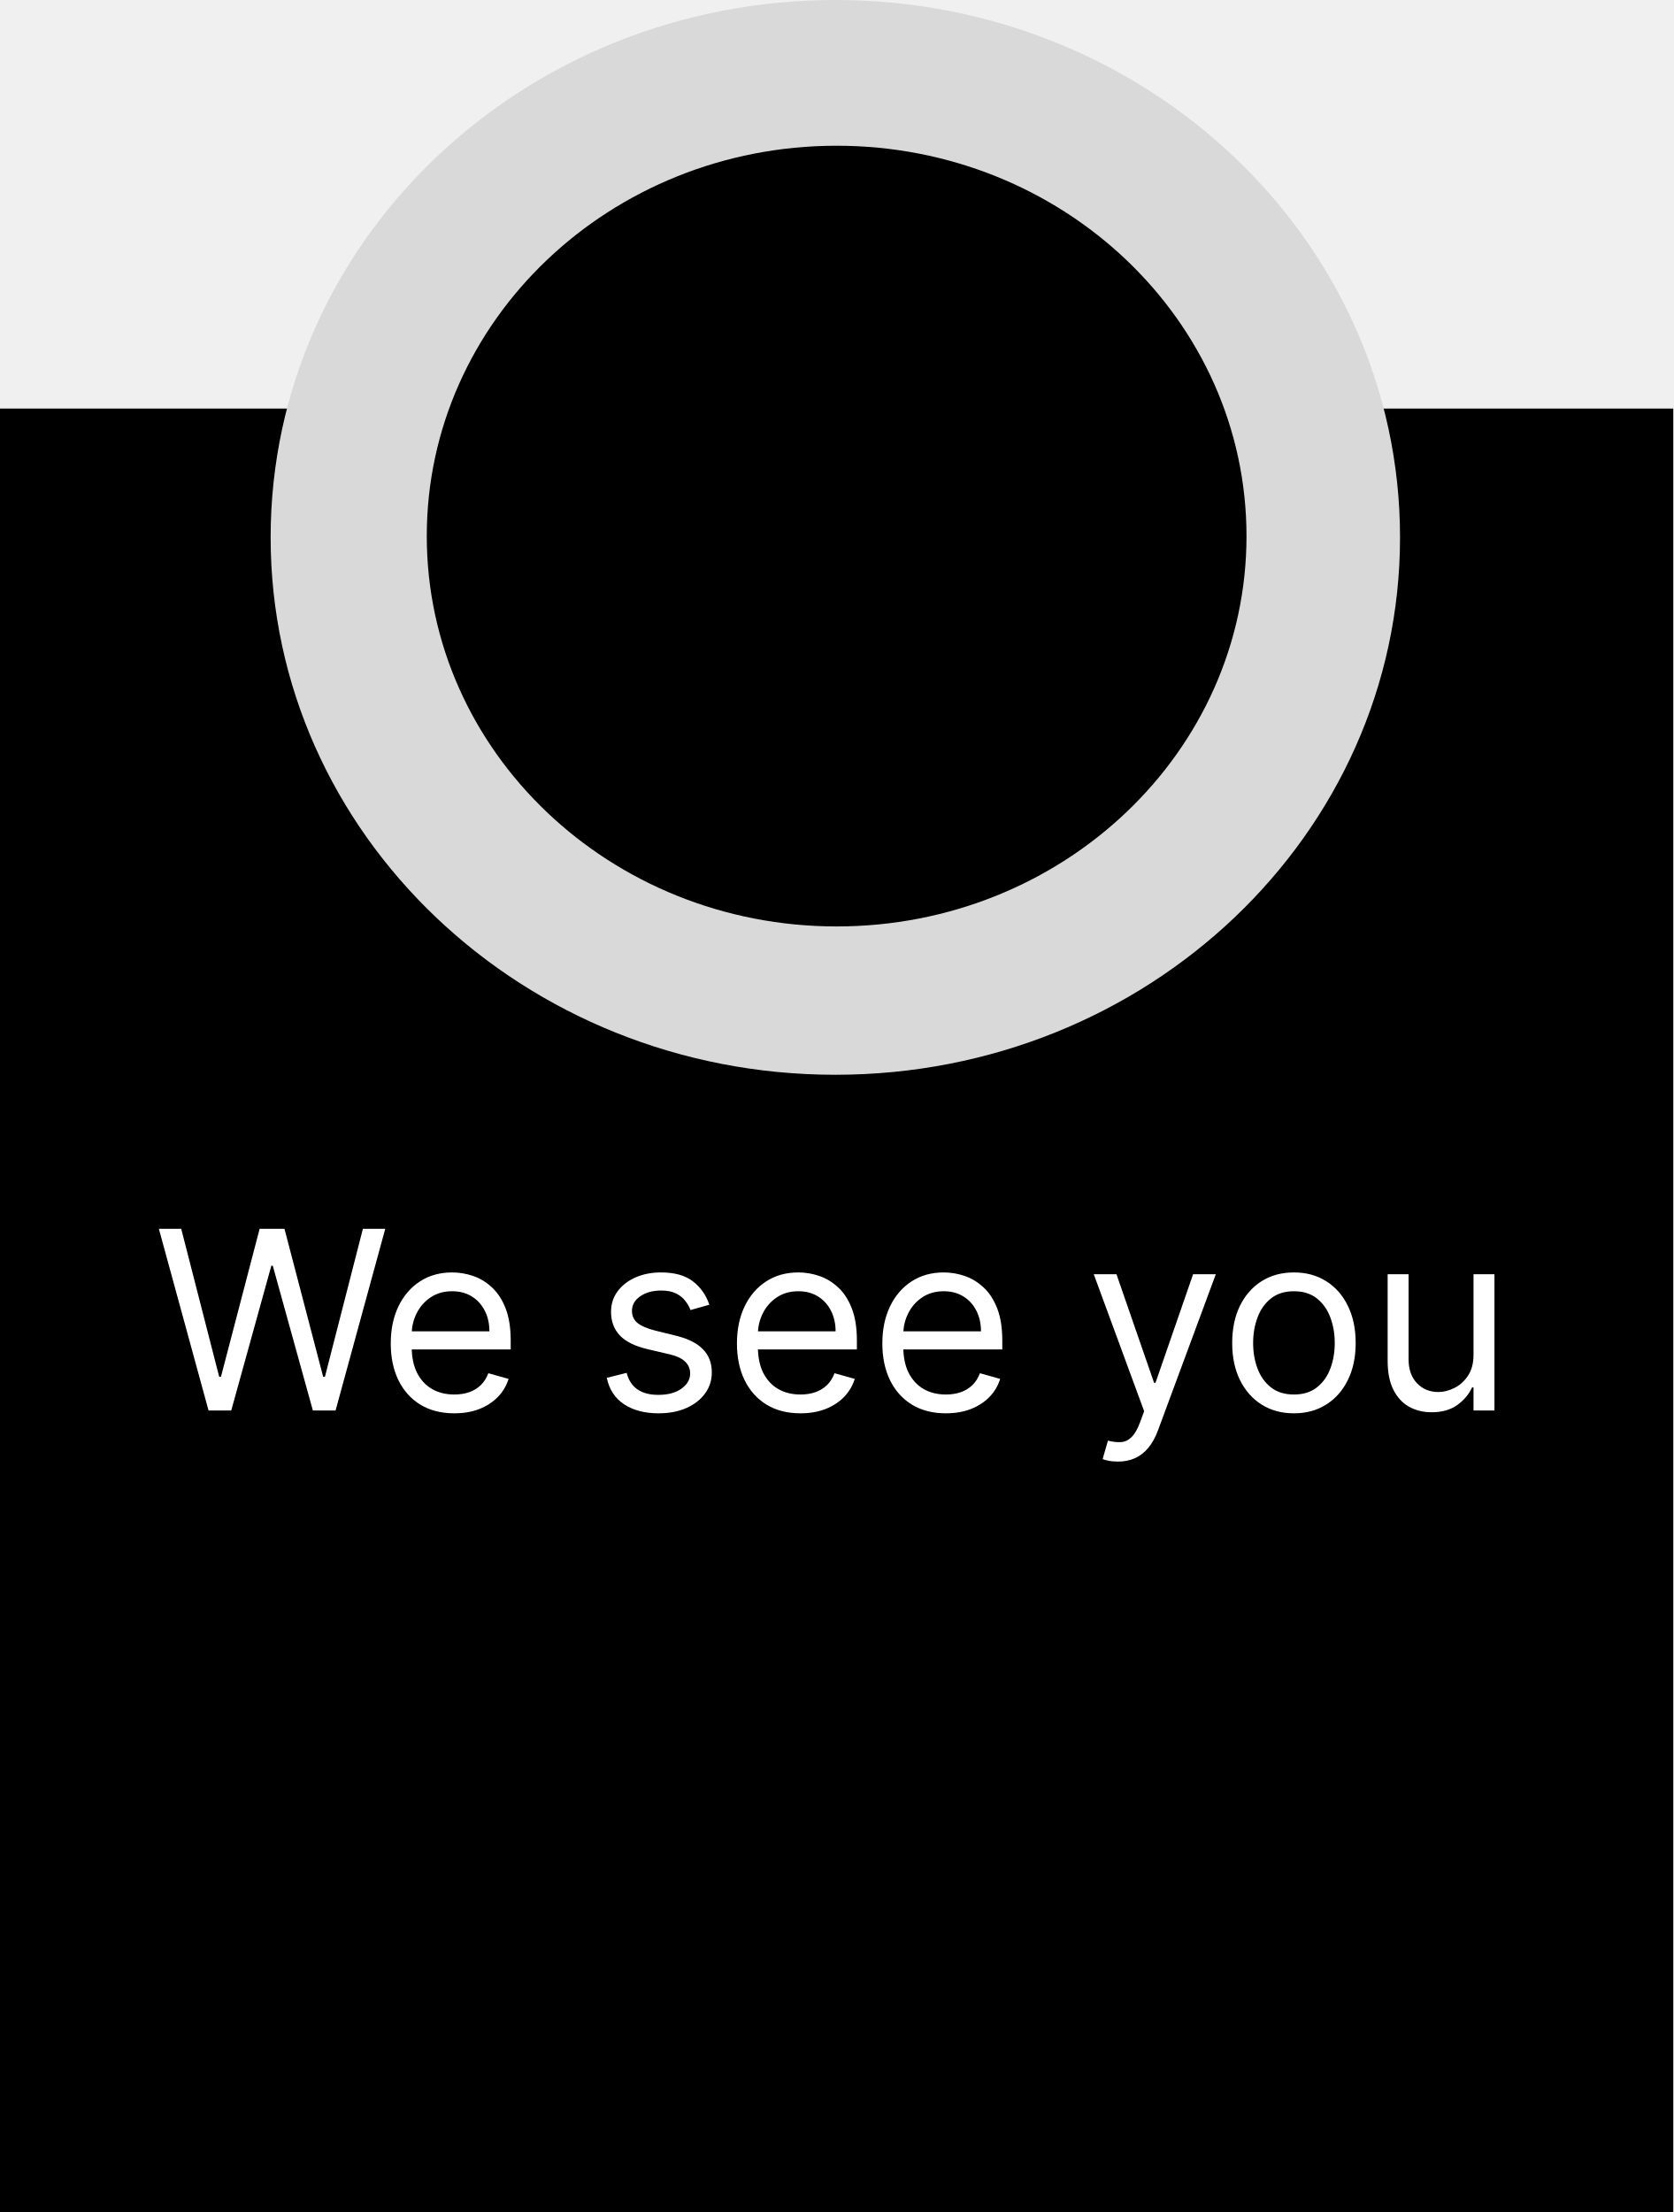
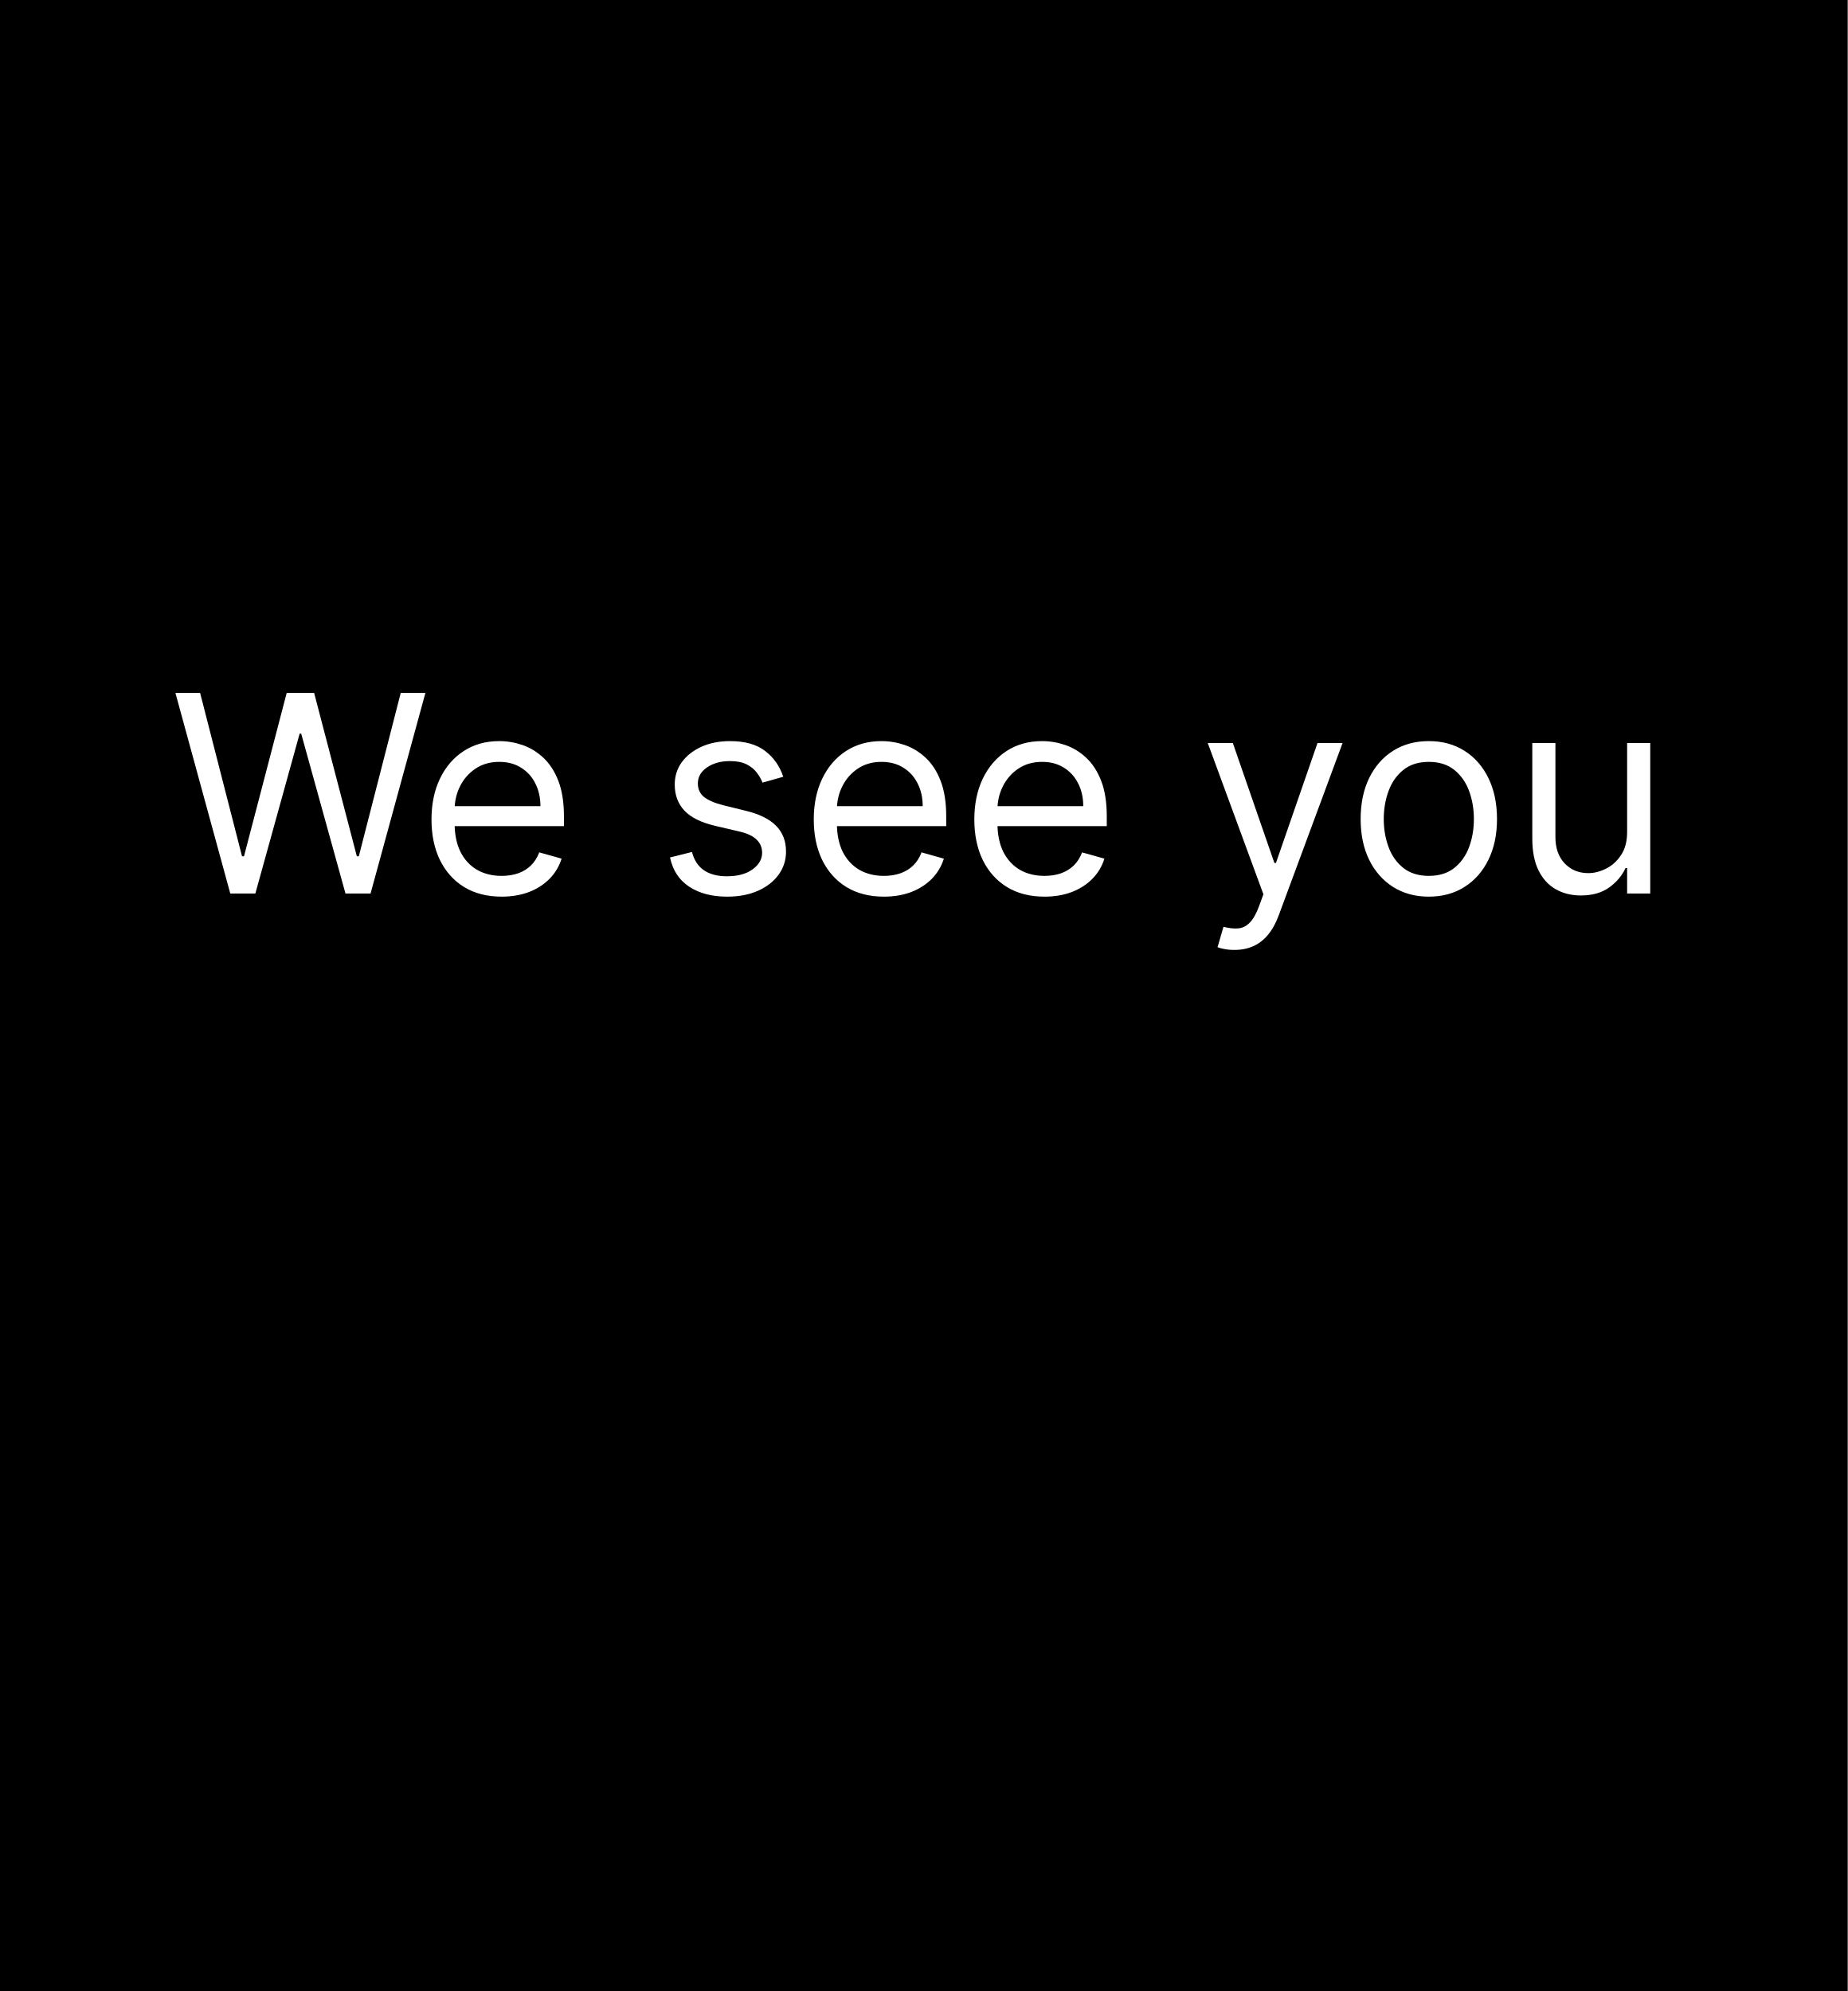
- <svg xmlns="http://www.w3.org/2000/svg" width="643" height="850" viewBox="0 0 643 850" fill="none">
-   <rect y="157" width="643" height="693" fill="black" />
-   <path d="M80.136 542L61.045 472.182H69.636L84.227 529.045H84.909L99.773 472.182H109.318L124.182 529.045H124.864L139.455 472.182H148.045L128.955 542H120.227L104.818 486.364H104.273L88.864 542H80.136ZM174.568 543.091C169.523 543.091 165.17 541.977 161.511 539.75C157.875 537.5 155.068 534.364 153.091 530.341C151.136 526.295 150.159 521.591 150.159 516.227C150.159 510.864 151.136 506.136 153.091 502.045C155.068 497.932 157.818 494.727 161.341 492.432C164.886 490.114 169.023 488.955 173.75 488.955C176.477 488.955 179.17 489.409 181.83 490.318C184.489 491.227 186.909 492.705 189.091 494.75C191.273 496.773 193.011 499.455 194.307 502.795C195.602 506.136 196.25 510.25 196.25 515.136V518.545H155.886V511.591H188.068C188.068 508.636 187.477 506 186.295 503.682C185.136 501.364 183.477 499.534 181.318 498.193C179.182 496.852 176.659 496.182 173.75 496.182C170.545 496.182 167.773 496.977 165.432 498.568C163.114 500.136 161.33 502.182 160.08 504.705C158.83 507.227 158.205 509.932 158.205 512.818V517.455C158.205 521.409 158.886 524.761 160.25 527.511C161.636 530.239 163.557 532.318 166.011 533.75C168.466 535.159 171.318 535.864 174.568 535.864C176.682 535.864 178.591 535.568 180.295 534.977C182.023 534.364 183.511 533.455 184.761 532.25C186.011 531.023 186.977 529.5 187.659 527.682L195.432 529.864C194.614 532.5 193.239 534.818 191.307 536.818C189.375 538.795 186.989 540.341 184.148 541.455C181.307 542.545 178.114 543.091 174.568 543.091ZM272.58 501.364L265.352 503.409C264.898 502.205 264.227 501.034 263.341 499.898C262.477 498.739 261.295 497.784 259.795 497.034C258.295 496.284 256.375 495.909 254.034 495.909C250.83 495.909 248.159 496.648 246.023 498.125C243.909 499.58 242.852 501.432 242.852 503.682C242.852 505.682 243.58 507.261 245.034 508.42C246.489 509.58 248.761 510.545 251.852 511.318L259.625 513.227C264.307 514.364 267.795 516.102 270.091 518.443C272.386 520.761 273.534 523.75 273.534 527.409C273.534 530.409 272.67 533.091 270.943 535.455C269.239 537.818 266.852 539.682 263.784 541.045C260.716 542.409 257.148 543.091 253.08 543.091C247.739 543.091 243.318 541.932 239.818 539.614C236.318 537.295 234.102 533.909 233.17 529.455L240.807 527.545C241.534 530.364 242.909 532.477 244.932 533.886C246.977 535.295 249.648 536 252.943 536C256.693 536 259.67 535.205 261.875 533.614C264.102 532 265.216 530.068 265.216 527.818C265.216 526 264.58 524.477 263.307 523.25C262.034 522 260.08 521.068 257.443 520.455L248.716 518.409C243.92 517.273 240.398 515.511 238.148 513.125C235.92 510.716 234.807 507.705 234.807 504.091C234.807 501.136 235.636 498.523 237.295 496.25C238.977 493.977 241.261 492.193 244.148 490.898C247.057 489.602 250.352 488.955 254.034 488.955C259.216 488.955 263.284 490.091 266.239 492.364C269.216 494.636 271.33 497.636 272.58 501.364ZM307.599 543.091C302.554 543.091 298.202 541.977 294.543 539.75C290.906 537.5 288.099 534.364 286.122 530.341C284.168 526.295 283.19 521.591 283.19 516.227C283.19 510.864 284.168 506.136 286.122 502.045C288.099 497.932 290.849 494.727 294.372 492.432C297.918 490.114 302.054 488.955 306.781 488.955C309.509 488.955 312.202 489.409 314.861 490.318C317.52 491.227 319.94 492.705 322.122 494.75C324.304 496.773 326.043 499.455 327.338 502.795C328.634 506.136 329.281 510.25 329.281 515.136V518.545H288.918V511.591H321.099C321.099 508.636 320.509 506 319.327 503.682C318.168 501.364 316.509 499.534 314.349 498.193C312.213 496.852 309.69 496.182 306.781 496.182C303.577 496.182 300.804 496.977 298.463 498.568C296.145 500.136 294.361 502.182 293.111 504.705C291.861 507.227 291.236 509.932 291.236 512.818V517.455C291.236 521.409 291.918 524.761 293.281 527.511C294.668 530.239 296.588 532.318 299.043 533.75C301.497 535.159 304.349 535.864 307.599 535.864C309.713 535.864 311.622 535.568 313.327 534.977C315.054 534.364 316.543 533.455 317.793 532.25C319.043 531.023 320.009 529.5 320.69 527.682L328.463 529.864C327.645 532.5 326.27 534.818 324.338 536.818C322.406 538.795 320.02 540.341 317.179 541.455C314.338 542.545 311.145 543.091 307.599 543.091ZM363.474 543.091C358.429 543.091 354.077 541.977 350.418 539.75C346.781 537.5 343.974 534.364 341.997 530.341C340.043 526.295 339.065 521.591 339.065 516.227C339.065 510.864 340.043 506.136 341.997 502.045C343.974 497.932 346.724 494.727 350.247 492.432C353.793 490.114 357.929 488.955 362.656 488.955C365.384 488.955 368.077 489.409 370.736 490.318C373.395 491.227 375.815 492.705 377.997 494.75C380.179 496.773 381.918 499.455 383.213 502.795C384.509 506.136 385.156 510.25 385.156 515.136V518.545H344.793V511.591H376.974C376.974 508.636 376.384 506 375.202 503.682C374.043 501.364 372.384 499.534 370.224 498.193C368.088 496.852 365.565 496.182 362.656 496.182C359.452 496.182 356.679 496.977 354.338 498.568C352.02 500.136 350.236 502.182 348.986 504.705C347.736 507.227 347.111 509.932 347.111 512.818V517.455C347.111 521.409 347.793 524.761 349.156 527.511C350.543 530.239 352.463 532.318 354.918 533.75C357.372 535.159 360.224 535.864 363.474 535.864C365.588 535.864 367.497 535.568 369.202 534.977C370.929 534.364 372.418 533.455 373.668 532.25C374.918 531.023 375.884 529.5 376.565 527.682L384.338 529.864C383.52 532.5 382.145 534.818 380.213 536.818C378.281 538.795 375.895 540.341 373.054 541.455C370.213 542.545 367.02 543.091 363.474 543.091ZM429.577 561.636C428.213 561.636 426.997 561.523 425.929 561.295C424.861 561.091 424.122 560.886 423.713 560.682L425.759 553.591C427.713 554.091 429.44 554.273 430.94 554.136C432.44 554 433.77 553.33 434.929 552.125C436.111 550.943 437.19 549.023 438.168 546.364L439.668 542.273L420.304 489.636H429.031L443.486 531.364H444.031L458.486 489.636H467.213L444.986 549.636C443.986 552.341 442.747 554.58 441.27 556.352C439.793 558.148 438.077 559.477 436.122 560.341C434.19 561.205 432.009 561.636 429.577 561.636ZM497.23 543.091C492.503 543.091 488.355 541.966 484.787 539.716C481.241 537.466 478.469 534.318 476.469 530.273C474.491 526.227 473.503 521.5 473.503 516.091C473.503 510.636 474.491 505.875 476.469 501.807C478.469 497.739 481.241 494.58 484.787 492.33C488.355 490.08 492.503 488.955 497.23 488.955C501.957 488.955 506.094 490.08 509.639 492.33C513.207 494.58 515.98 497.739 517.957 501.807C519.957 505.875 520.957 510.636 520.957 516.091C520.957 521.5 519.957 526.227 517.957 530.273C515.98 534.318 513.207 537.466 509.639 539.716C506.094 541.966 501.957 543.091 497.23 543.091ZM497.23 535.864C500.821 535.864 503.776 534.943 506.094 533.102C508.412 531.261 510.128 528.841 511.241 525.841C512.355 522.841 512.912 519.591 512.912 516.091C512.912 512.591 512.355 509.33 511.241 506.307C510.128 503.284 508.412 500.841 506.094 498.977C503.776 497.114 500.821 496.182 497.23 496.182C493.639 496.182 490.685 497.114 488.366 498.977C486.048 500.841 484.332 503.284 483.219 506.307C482.105 509.33 481.548 512.591 481.548 516.091C481.548 519.591 482.105 522.841 483.219 525.841C484.332 528.841 486.048 531.261 488.366 533.102C490.685 534.943 493.639 535.864 497.23 535.864ZM566.239 520.591V489.636H574.284V542H566.239V533.136H565.693C564.466 535.795 562.557 538.057 559.966 539.92C557.375 541.761 554.102 542.682 550.148 542.682C546.875 542.682 543.966 541.966 541.42 540.534C538.875 539.08 536.875 536.898 535.42 533.989C533.966 531.057 533.239 527.364 533.239 522.909V489.636H541.284V522.364C541.284 526.182 542.352 529.227 544.489 531.5C546.648 533.773 549.398 534.909 552.739 534.909C554.739 534.909 556.773 534.398 558.841 533.375C560.932 532.352 562.682 530.784 564.091 528.67C565.523 526.557 566.239 523.864 566.239 520.591Z" fill="white" />
-   <ellipse cx="321" cy="206.5" rx="217" ry="206.5" fill="#D9D9D9" />
-   <path d="M479 206C479 288.843 408.485 356 321.5 356C234.515 356 164 288.843 164 206C164 123.157 234.515 56 321.5 56C408.485 56 479 123.157 479 206Z" fill="black" />
+ <svg xmlns="http://www.w3.org/2000/svg" width="643" height="693" viewBox="0 0 643 693" fill="none">
+   <rect width="643" height="693" fill="black" />
+   <path d="M80.136 311L61.045 241.182H69.636L84.227 298.045H84.909L99.773 241.182H109.318L124.182 298.045H124.864L139.455 241.182H148.045L128.955 311H120.227L104.818 255.364H104.273L88.864 311H80.136ZM174.568 312.091C169.523 312.091 165.17 310.977 161.511 308.75C157.875 306.5 155.068 303.364 153.091 299.341C151.136 295.295 150.159 290.591 150.159 285.227C150.159 279.864 151.136 275.136 153.091 271.045C155.068 266.932 157.818 263.727 161.341 261.432C164.886 259.114 169.023 257.955 173.75 257.955C176.477 257.955 179.17 258.409 181.83 259.318C184.489 260.227 186.909 261.705 189.091 263.75C191.273 265.773 193.011 268.455 194.307 271.795C195.602 275.136 196.25 279.25 196.25 284.136V287.545H155.886V280.591H188.068C188.068 277.636 187.477 275 186.295 272.682C185.136 270.364 183.477 268.534 181.318 267.193C179.182 265.852 176.659 265.182 173.75 265.182C170.545 265.182 167.773 265.977 165.432 267.568C163.114 269.136 161.33 271.182 160.08 273.705C158.83 276.227 158.205 278.932 158.205 281.818V286.455C158.205 290.409 158.886 293.761 160.25 296.511C161.636 299.239 163.557 301.318 166.011 302.75C168.466 304.159 171.318 304.864 174.568 304.864C176.682 304.864 178.591 304.568 180.295 303.977C182.023 303.364 183.511 302.455 184.761 301.25C186.011 300.023 186.977 298.5 187.659 296.682L195.432 298.864C194.614 301.5 193.239 303.818 191.307 305.818C189.375 307.795 186.989 309.341 184.148 310.455C181.307 311.545 178.114 312.091 174.568 312.091ZM272.58 270.364L265.352 272.409C264.898 271.205 264.227 270.034 263.341 268.898C262.477 267.739 261.295 266.784 259.795 266.034C258.295 265.284 256.375 264.909 254.034 264.909C250.83 264.909 248.159 265.648 246.023 267.125C243.909 268.58 242.852 270.432 242.852 272.682C242.852 274.682 243.58 276.261 245.034 277.42C246.489 278.58 248.761 279.545 251.852 280.318L259.625 282.227C264.307 283.364 267.795 285.102 270.091 287.443C272.386 289.761 273.534 292.75 273.534 296.409C273.534 299.409 272.67 302.091 270.943 304.455C269.239 306.818 266.852 308.682 263.784 310.045C260.716 311.409 257.148 312.091 253.08 312.091C247.739 312.091 243.318 310.932 239.818 308.614C236.318 306.295 234.102 302.909 233.17 298.455L240.807 296.545C241.534 299.364 242.909 301.477 244.932 302.886C246.977 304.295 249.648 305 252.943 305C256.693 305 259.67 304.205 261.875 302.614C264.102 301 265.216 299.068 265.216 296.818C265.216 295 264.58 293.477 263.307 292.25C262.034 291 260.08 290.068 257.443 289.455L248.716 287.409C243.92 286.273 240.398 284.511 238.148 282.125C235.92 279.716 234.807 276.705 234.807 273.091C234.807 270.136 235.636 267.523 237.295 265.25C238.977 262.977 241.261 261.193 244.148 259.898C247.057 258.602 250.352 257.955 254.034 257.955C259.216 257.955 263.284 259.091 266.239 261.364C269.216 263.636 271.33 266.636 272.58 270.364ZM307.599 312.091C302.554 312.091 298.202 310.977 294.543 308.75C290.906 306.5 288.099 303.364 286.122 299.341C284.168 295.295 283.19 290.591 283.19 285.227C283.19 279.864 284.168 275.136 286.122 271.045C288.099 266.932 290.849 263.727 294.372 261.432C297.918 259.114 302.054 257.955 306.781 257.955C309.509 257.955 312.202 258.409 314.861 259.318C317.52 260.227 319.94 261.705 322.122 263.75C324.304 265.773 326.043 268.455 327.338 271.795C328.634 275.136 329.281 279.25 329.281 284.136V287.545H288.918V280.591H321.099C321.099 277.636 320.509 275 319.327 272.682C318.168 270.364 316.509 268.534 314.349 267.193C312.213 265.852 309.69 265.182 306.781 265.182C303.577 265.182 300.804 265.977 298.463 267.568C296.145 269.136 294.361 271.182 293.111 273.705C291.861 276.227 291.236 278.932 291.236 281.818V286.455C291.236 290.409 291.918 293.761 293.281 296.511C294.668 299.239 296.588 301.318 299.043 302.75C301.497 304.159 304.349 304.864 307.599 304.864C309.713 304.864 311.622 304.568 313.327 303.977C315.054 303.364 316.543 302.455 317.793 301.25C319.043 300.023 320.009 298.5 320.69 296.682L328.463 298.864C327.645 301.5 326.27 303.818 324.338 305.818C322.406 307.795 320.02 309.341 317.179 310.455C314.338 311.545 311.145 312.091 307.599 312.091ZM363.474 312.091C358.429 312.091 354.077 310.977 350.418 308.75C346.781 306.5 343.974 303.364 341.997 299.341C340.043 295.295 339.065 290.591 339.065 285.227C339.065 279.864 340.043 275.136 341.997 271.045C343.974 266.932 346.724 263.727 350.247 261.432C353.793 259.114 357.929 257.955 362.656 257.955C365.384 257.955 368.077 258.409 370.736 259.318C373.395 260.227 375.815 261.705 377.997 263.75C380.179 265.773 381.918 268.455 383.213 271.795C384.509 275.136 385.156 279.25 385.156 284.136V287.545H344.793V280.591H376.974C376.974 277.636 376.384 275 375.202 272.682C374.043 270.364 372.384 268.534 370.224 267.193C368.088 265.852 365.565 265.182 362.656 265.182C359.452 265.182 356.679 265.977 354.338 267.568C352.02 269.136 350.236 271.182 348.986 273.705C347.736 276.227 347.111 278.932 347.111 281.818V286.455C347.111 290.409 347.793 293.761 349.156 296.511C350.543 299.239 352.463 301.318 354.918 302.75C357.372 304.159 360.224 304.864 363.474 304.864C365.588 304.864 367.497 304.568 369.202 303.977C370.929 303.364 372.418 302.455 373.668 301.25C374.918 300.023 375.884 298.5 376.565 296.682L384.338 298.864C383.52 301.5 382.145 303.818 380.213 305.818C378.281 307.795 375.895 309.341 373.054 310.455C370.213 311.545 367.02 312.091 363.474 312.091ZM429.577 330.636C428.213 330.636 426.997 330.523 425.929 330.295C424.861 330.091 424.122 329.886 423.713 329.682L425.759 322.591C427.713 323.091 429.44 323.273 430.94 323.136C432.44 323 433.77 322.33 434.929 321.125C436.111 319.943 437.19 318.023 438.168 315.364L439.668 311.273L420.304 258.636H429.031L443.486 300.364H444.031L458.486 258.636H467.213L444.986 318.636C443.986 321.341 442.747 323.58 441.27 325.352C439.793 327.148 438.077 328.477 436.122 329.341C434.19 330.205 432.009 330.636 429.577 330.636ZM497.23 312.091C492.503 312.091 488.355 310.966 484.787 308.716C481.241 306.466 478.469 303.318 476.469 299.273C474.491 295.227 473.503 290.5 473.503 285.091C473.503 279.636 474.491 274.875 476.469 270.807C478.469 266.739 481.241 263.58 484.787 261.33C488.355 259.08 492.503 257.955 497.23 257.955C501.957 257.955 506.094 259.08 509.639 261.33C513.207 263.58 515.98 266.739 517.957 270.807C519.957 274.875 520.957 279.636 520.957 285.091C520.957 290.5 519.957 295.227 517.957 299.273C515.98 303.318 513.207 306.466 509.639 308.716C506.094 310.966 501.957 312.091 497.23 312.091ZM497.23 304.864C500.821 304.864 503.776 303.943 506.094 302.102C508.412 300.261 510.128 297.841 511.241 294.841C512.355 291.841 512.912 288.591 512.912 285.091C512.912 281.591 512.355 278.33 511.241 275.307C510.128 272.284 508.412 269.841 506.094 267.977C503.776 266.114 500.821 265.182 497.23 265.182C493.639 265.182 490.685 266.114 488.366 267.977C486.048 269.841 484.332 272.284 483.219 275.307C482.105 278.33 481.548 281.591 481.548 285.091C481.548 288.591 482.105 291.841 483.219 294.841C484.332 297.841 486.048 300.261 488.366 302.102C490.685 303.943 493.639 304.864 497.23 304.864ZM566.239 289.591V258.636H574.284V311H566.239V302.136H565.693C564.466 304.795 562.557 307.057 559.966 308.92C557.375 310.761 554.102 311.682 550.148 311.682C546.875 311.682 543.966 310.966 541.42 309.534C538.875 308.08 536.875 305.898 535.42 302.989C533.966 300.057 533.239 296.364 533.239 291.909V258.636H541.284V291.364C541.284 295.182 542.352 298.227 544.489 300.5C546.648 302.773 549.398 303.909 552.739 303.909C554.739 303.909 556.773 303.398 558.841 302.375C560.932 301.352 562.682 299.784 564.091 297.67C565.523 295.557 566.239 292.864 566.239 289.591Z" fill="white" />
</svg>
